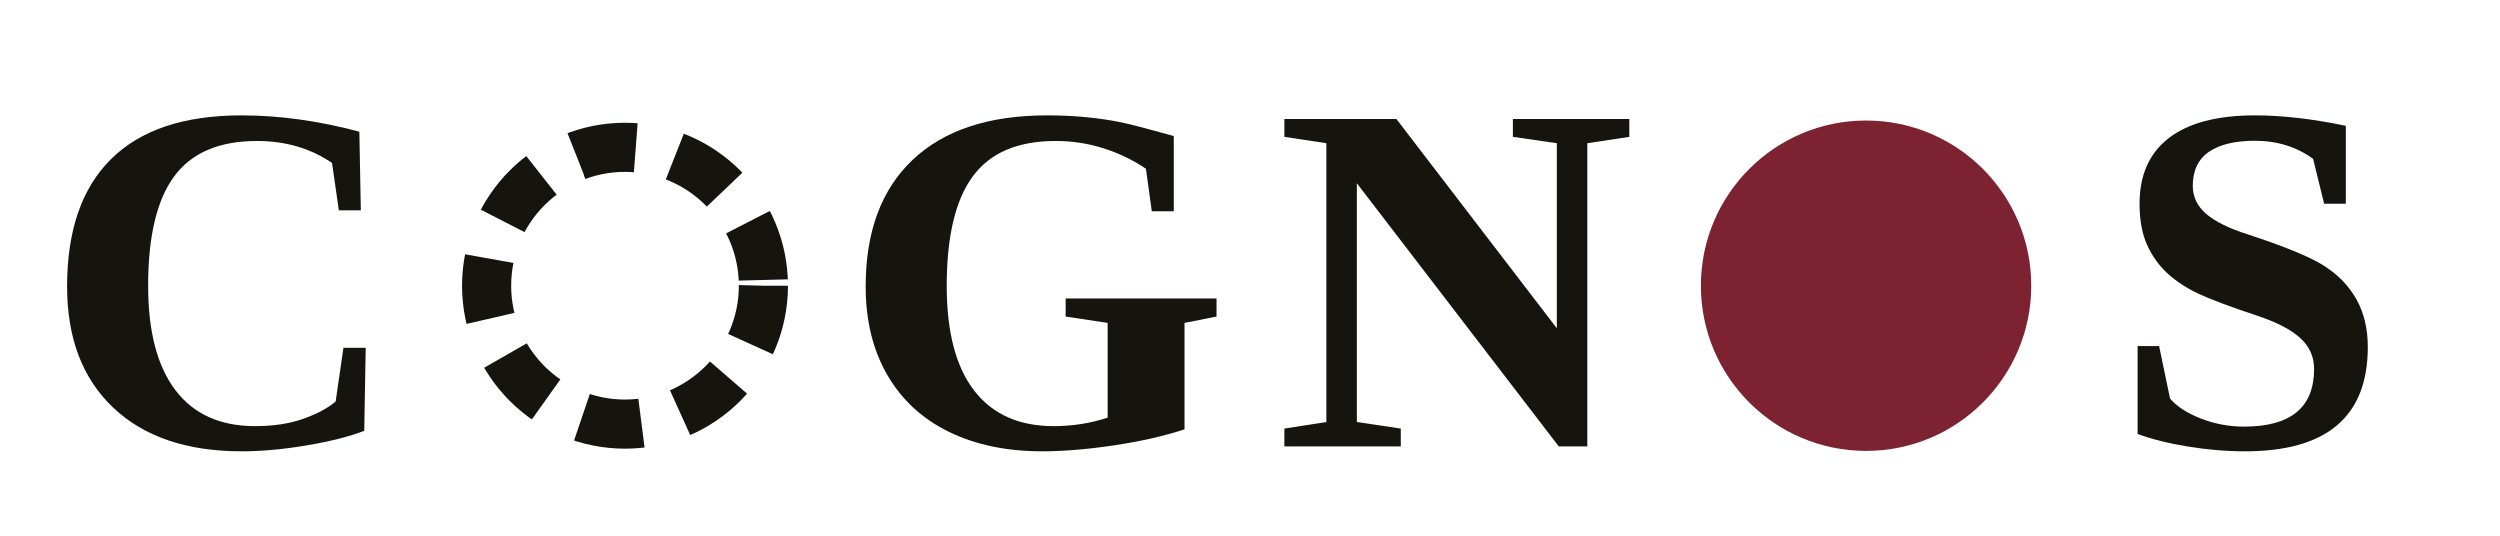
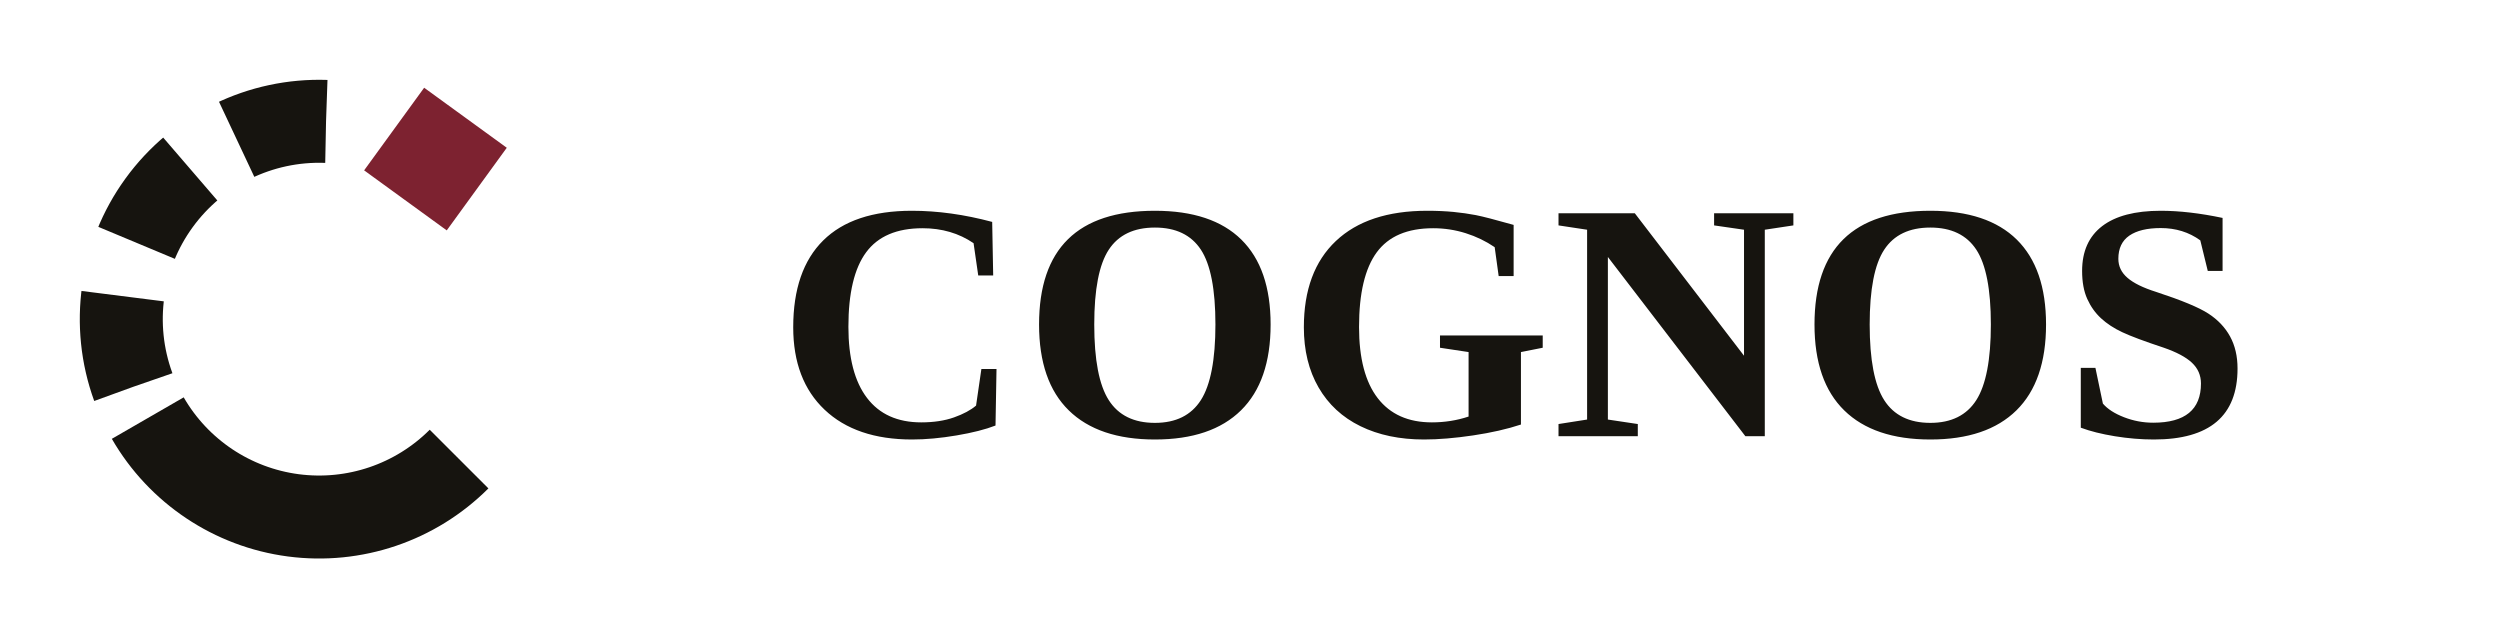
- <svg xmlns="http://www.w3.org/2000/svg" viewBox="0 0 560 120" role="img" aria-label="COGNOS">
-   <g font-family="'Source Serif 4', Georgia, 'Times New Roman', serif" font-weight="600" font-size="112" fill="#16140f">
-     <text x="50" y="100" text-anchor="middle">C</text>
-     <text x="232" y="100" text-anchor="middle">G</text>
-     <text x="326" y="100" text-anchor="middle">N</text>
-     <text x="504" y="100" text-anchor="middle">S</text>
-     <circle cx="140" cy="64" r="31" fill="none" stroke="#16140f" stroke-width="11" stroke-dasharray="13.5 9" />
-     <circle cx="418" cy="64" r="37" fill="#7d2230" />
+ <svg xmlns="http://www.w3.org/2000/svg" viewBox="0 0 470 120" role="img" aria-label="COGNOS">
+   <g transform="scale(1.2)">
+     <path d="M71.92 71.92 A31 31 0 0 1 23.15 65.50" fill="none" stroke="#16140f" stroke-width="13" />
+     <path d="M20.87 60.60 A31 31 0 0 1 51.08 19.02" fill="none" stroke="#16140f" stroke-width="13" stroke-dasharray="14.43 8.66" />
+     <rect x="60.22" y="16.92" width="16" height="16" fill="#7d2230" transform="rotate(36 68.22 24.92)" />
  </g>
+   <text x="146" y="82" textLength="318" lengthAdjust="spacing" font-family="'Source Serif 4', Georgia, 'Times New Roman', serif" font-weight="600" font-size="64" fill="#16140f">COGNOS</text>
</svg>
